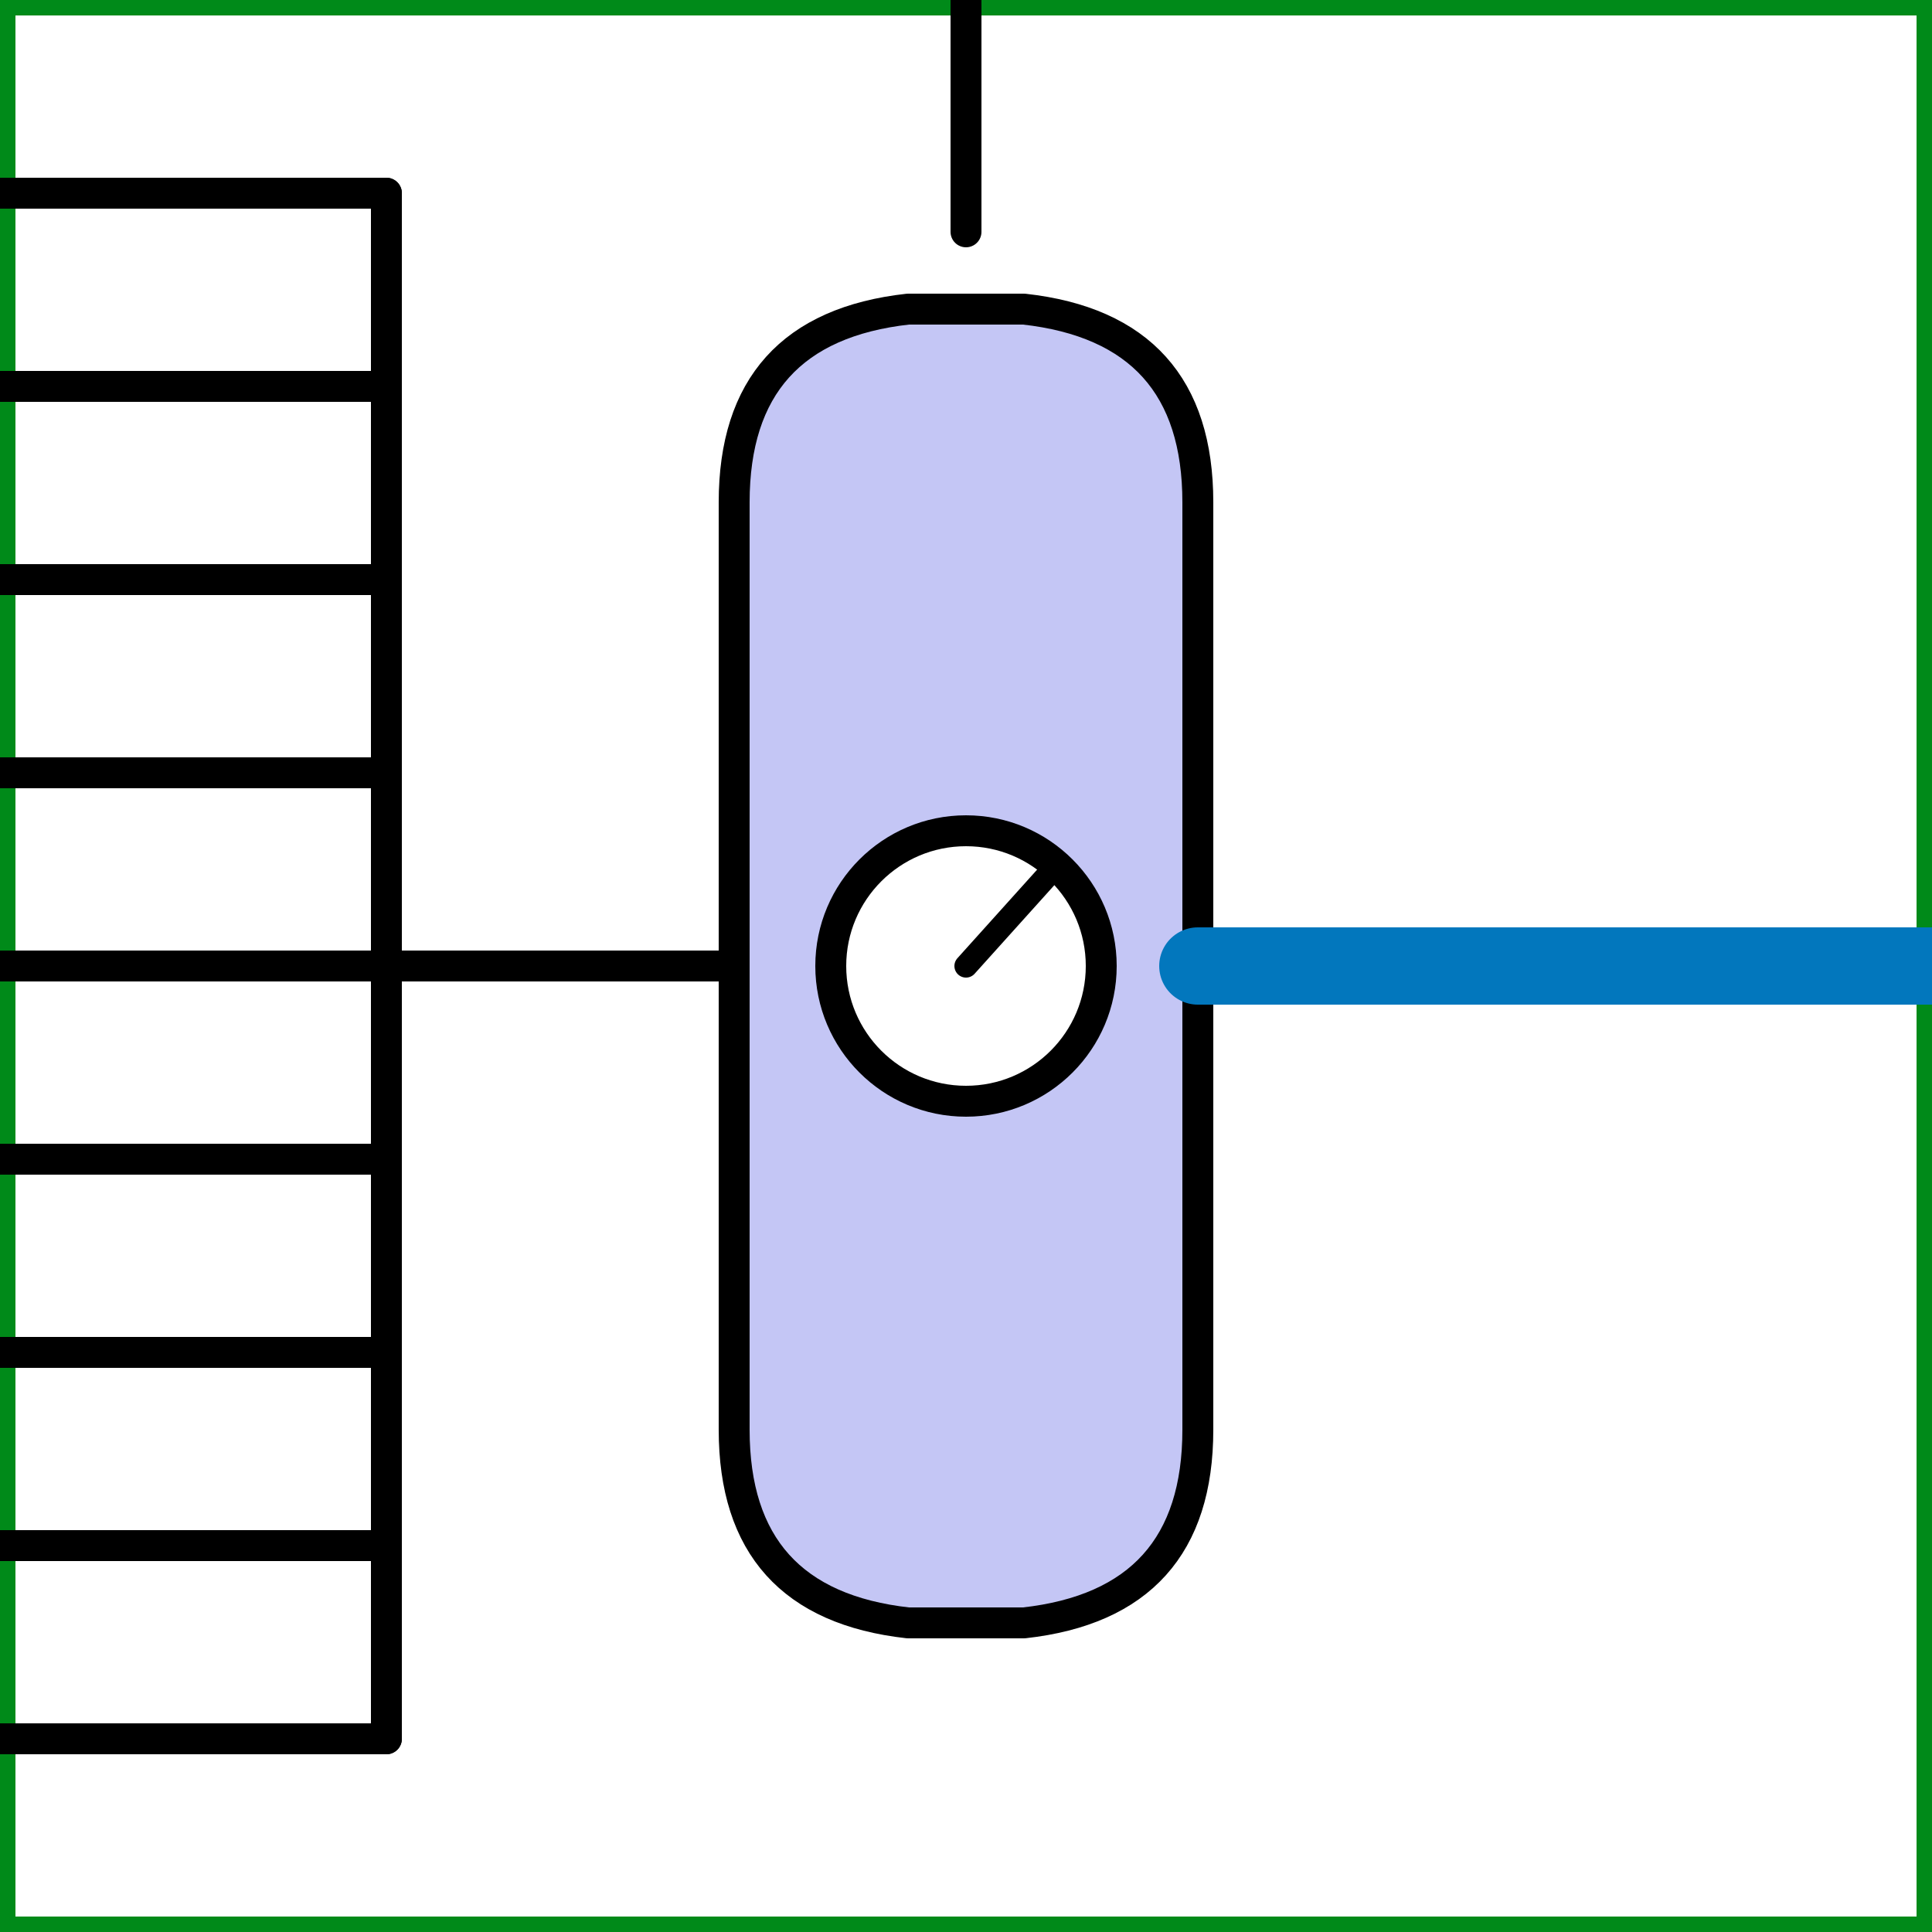
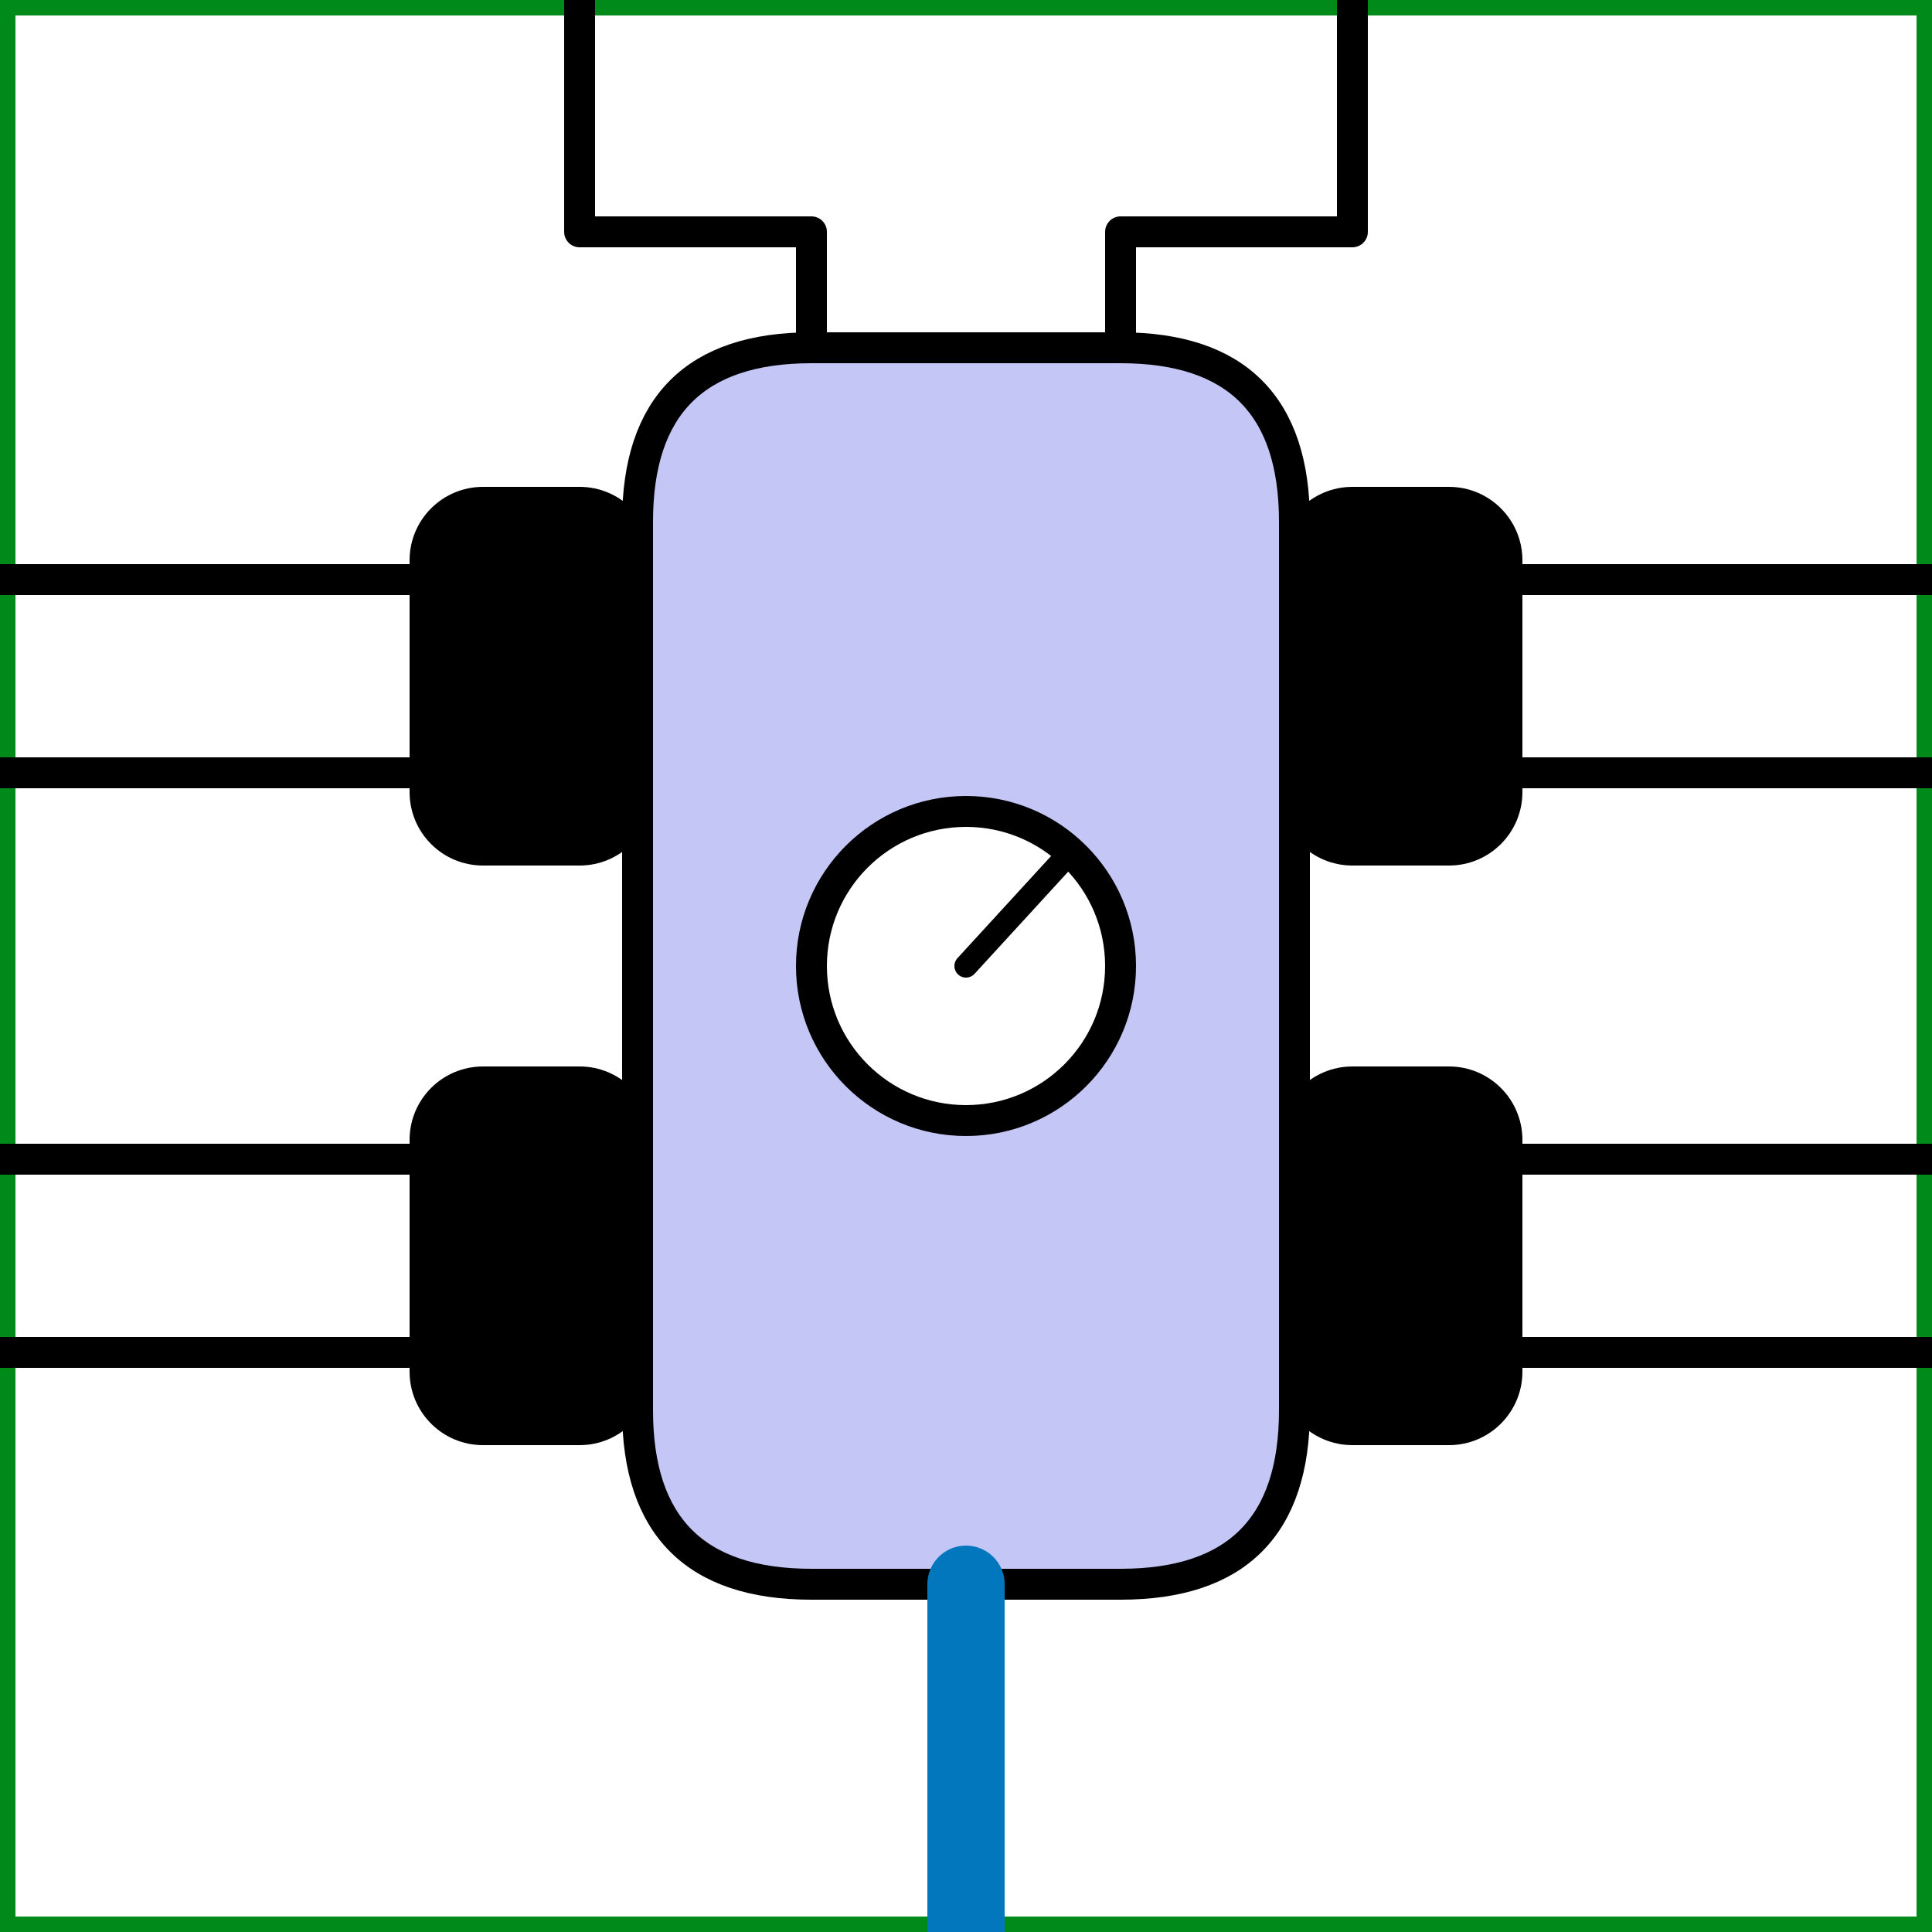
<svg xmlns="http://www.w3.org/2000/svg" viewBox="0 0 1000 1000">
  <path fill="#fff" d="M4 4h992v992H4z" />
  <path fill="#008a19" d="M992 8v984H8V8zm8-8H0v1000h1000z" />
  <g fill="none" stroke="#000" stroke-width="16" stroke-linecap="round" stroke-linejoin="round">
-     <path d="M500 0 V120" />
-     <path d="M0 100 H200 M0 200 H200 M0 300 H200 M0 400 H200 M0 500 H200 M0 600 H200 M0 700 H200 M0 800 H200 M0 900 H200" />
-     <path d="M200 100 V900" />
-     <path d="M380 260 Q380 170 470 160 H530 Q620 170 620 260 V740 Q620 830 530 840 H470 Q380 830 380 740 Z" fill="#c4c6f5" />
-     <path d="M200 500 H380" />
-     <circle cx="500" cy="500" r="70" fill="#fff" />
-     <path d="M500 500 L545 450" stroke-width="12" />
-     <path d="M620 500 H1000" stroke="#0277bd" stroke-width="40" />
+     <path d="M300 0 V120 H420 V180 M700 0 V120 H580 V180" />
+     <path d="M0 300 H220 M0 400 H220 M0 600 H220 M0 700 H220" />
+     <path d="M1000 300 H780 M1000 400 H780 M1000 600 H780 M1000 700 H780" />
+     <path d="M330 270 Q330 180 420 180 H580 Q670 180 670 270 V730 Q670 820 580 820 H420 Q330 820 330 730 Z" fill="#c4c6f5" />
+     <rect x="220" y="260" width="110" height="180" rx="30" fill="#000" />
+     <rect x="220" y="560" width="110" height="180" rx="30" fill="#000" />
+     <rect x="670" y="260" width="110" height="180" rx="30" fill="#000" />
+     <rect x="670" y="560" width="110" height="180" rx="30" fill="#000" />
+     <circle cx="500" cy="500" r="80" fill="#fff" />
+     <path d="M500 500 L555 440" stroke-width="12" />
+     <path d="M500 820 V1000" stroke="#0277bd" stroke-width="40" />
  </g>
</svg>
